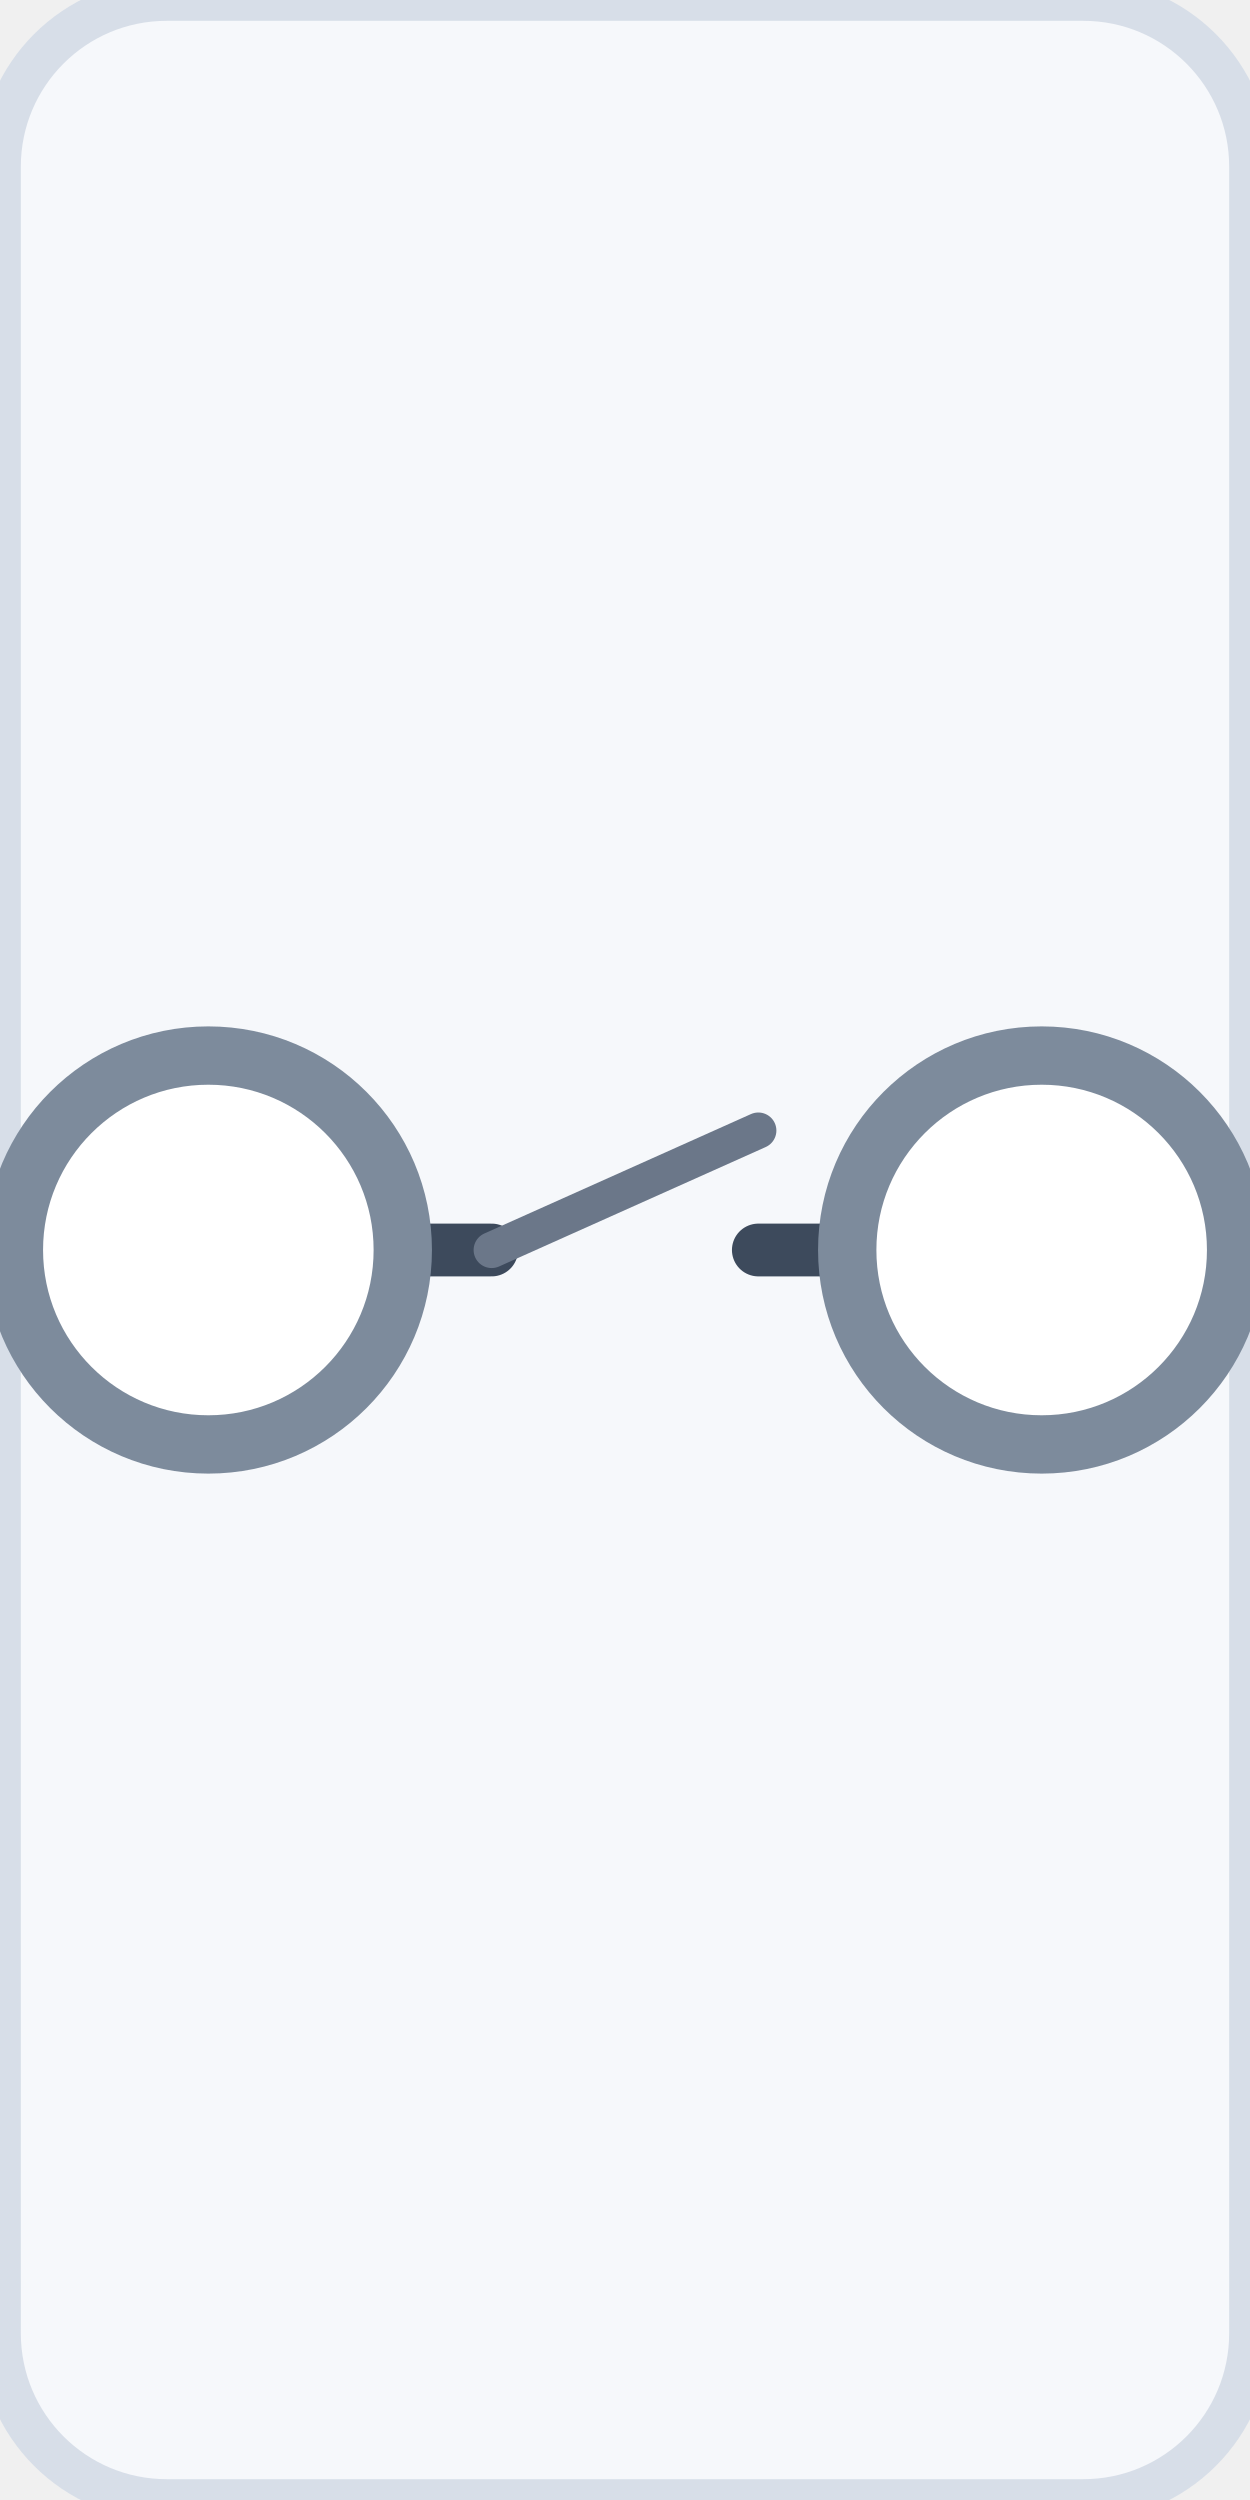
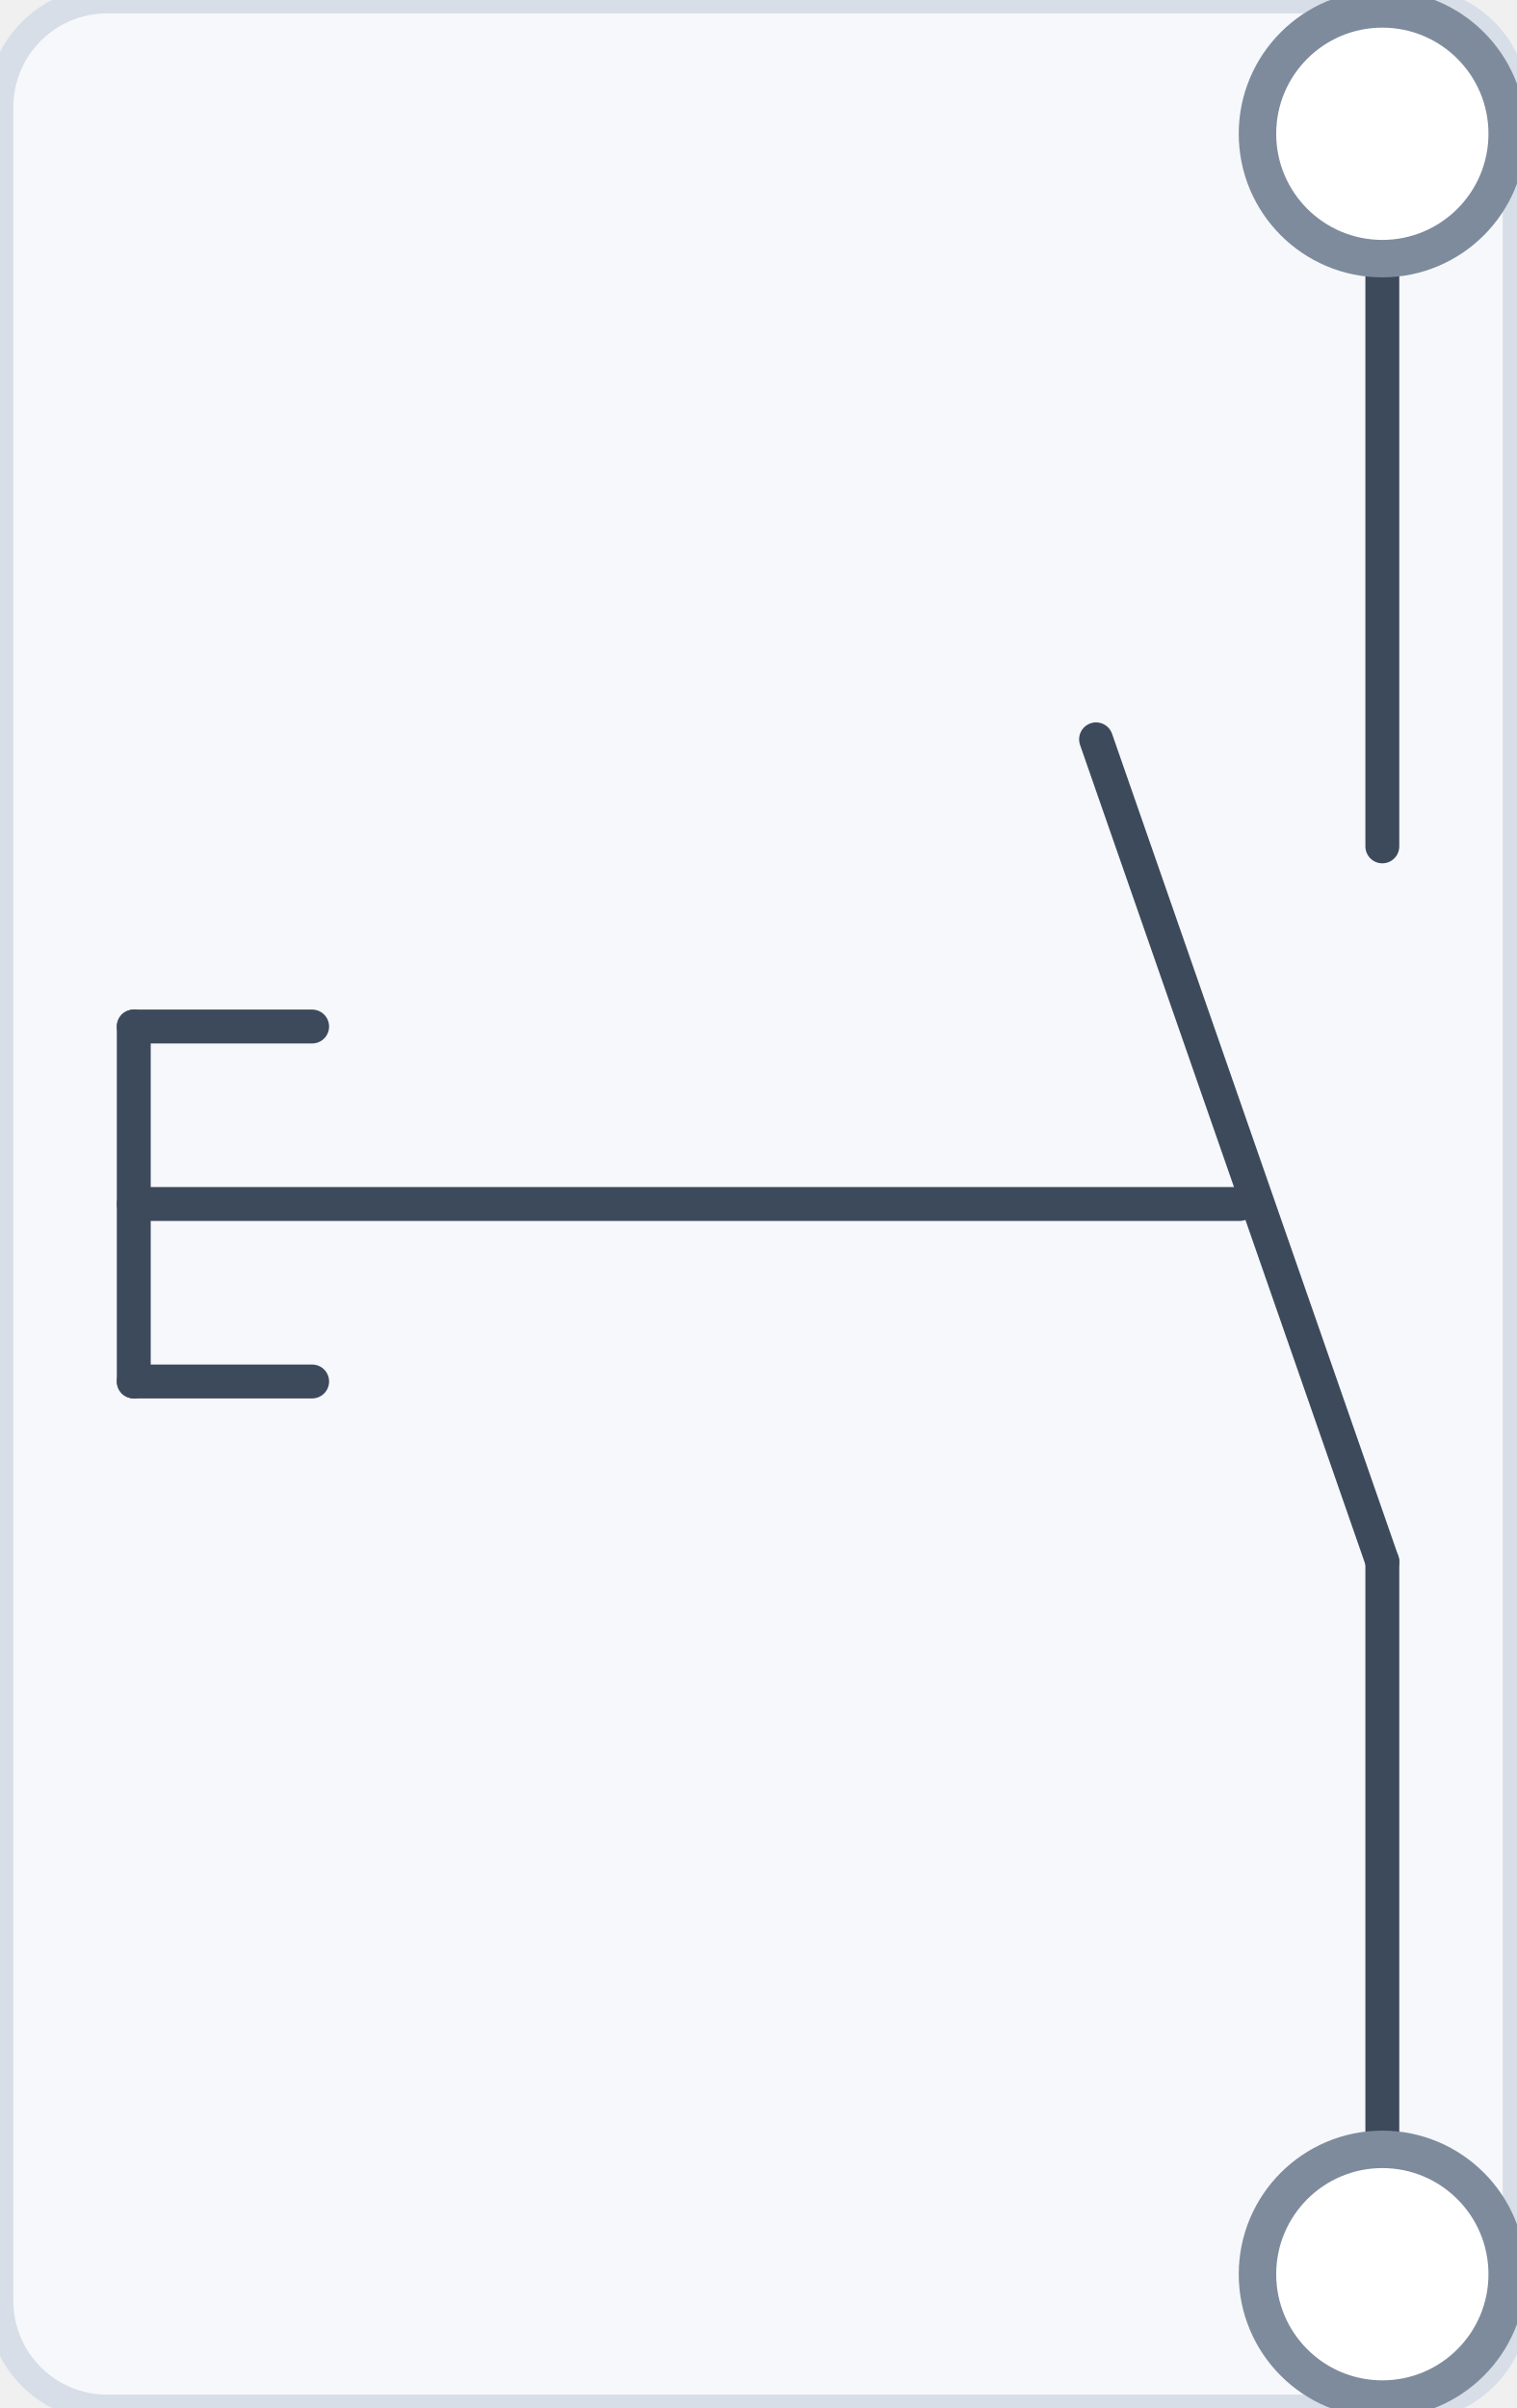
- <svg xmlns="http://www.w3.org/2000/svg" width="27" height="54" viewBox="-1.5 -1.5 9 18" role="img">
-   <rect x="-1.5" y="-1.5" width="9" height="18" rx="1.2" fill="#f6f8fb" stroke="#d7dee8" stroke-width="0.3" />
-   <path d="M0 7.5L2.04 7.5" stroke="#3d4a5c" stroke-width="0.38" fill="none" stroke-linecap="round" stroke-linejoin="round" />
-   <path d="M3.96 7.5L6 7.5" stroke="#3d4a5c" stroke-width="0.38" fill="none" stroke-linecap="round" stroke-linejoin="round" />
-   <path d="M2.04 7.5L3.96 6.64" stroke="#6b7789" stroke-width="0.26" fill="none" stroke-linecap="round" stroke-linejoin="round" />
-   <circle cx="0" cy="7.5" r="1.4" fill="#ffffff" stroke="#7d8b9c" stroke-width="0.42" />
-   <circle cx="6" cy="7.5" r="1.4" fill="#ffffff" stroke="#7d8b9c" stroke-width="0.42" />
+ <svg xmlns="http://www.w3.org/2000/svg" width="51" height="81" viewBox="-1.5 -1.5 17 27" role="img">
+   <rect x="-1.5" y="-1.5" width="17" height="27" rx="1.2" fill="#f6f8fb" stroke="#d7dee8" stroke-width="0.3" />
+   <path d="M0 12L12.4 12" stroke="#3d4a5c" stroke-width="0.38" fill="none" stroke-linecap="round" stroke-linejoin="round" />
+   <path d="M14 7.99L14 0" stroke="#3d4a5c" stroke-width="0.38" fill="none" stroke-linecap="round" stroke-linejoin="round" />
+   <path d="M0 10.01L0 13.99" stroke="#3d4a5c" stroke-width="0.38" fill="none" stroke-linecap="round" stroke-linejoin="round" />
+   <path d="M14 16.01L14 24" stroke="#3d4a5c" stroke-width="0.38" fill="none" stroke-linecap="round" stroke-linejoin="round" />
+   <path d="M14 16.01L10.79 6.79" stroke="#3d4a5c" stroke-width="0.38" fill="none" stroke-linecap="round" stroke-linejoin="round" />
+   <path d="M0 10.01L2 10.01" stroke="#3d4a5c" stroke-width="0.38" fill="none" stroke-linecap="round" stroke-linejoin="round" />
+   <path d="M2 13.99L0 13.99" stroke="#3d4a5c" stroke-width="0.38" fill="none" stroke-linecap="round" stroke-linejoin="round" />
+   <circle cx="14" cy="24" r="1.4" fill="#ffffff" stroke="#7d8b9c" stroke-width="0.42" />
+   <circle cx="14" cy="0" r="1.4" fill="#ffffff" stroke="#7d8b9c" stroke-width="0.42" />
</svg>
